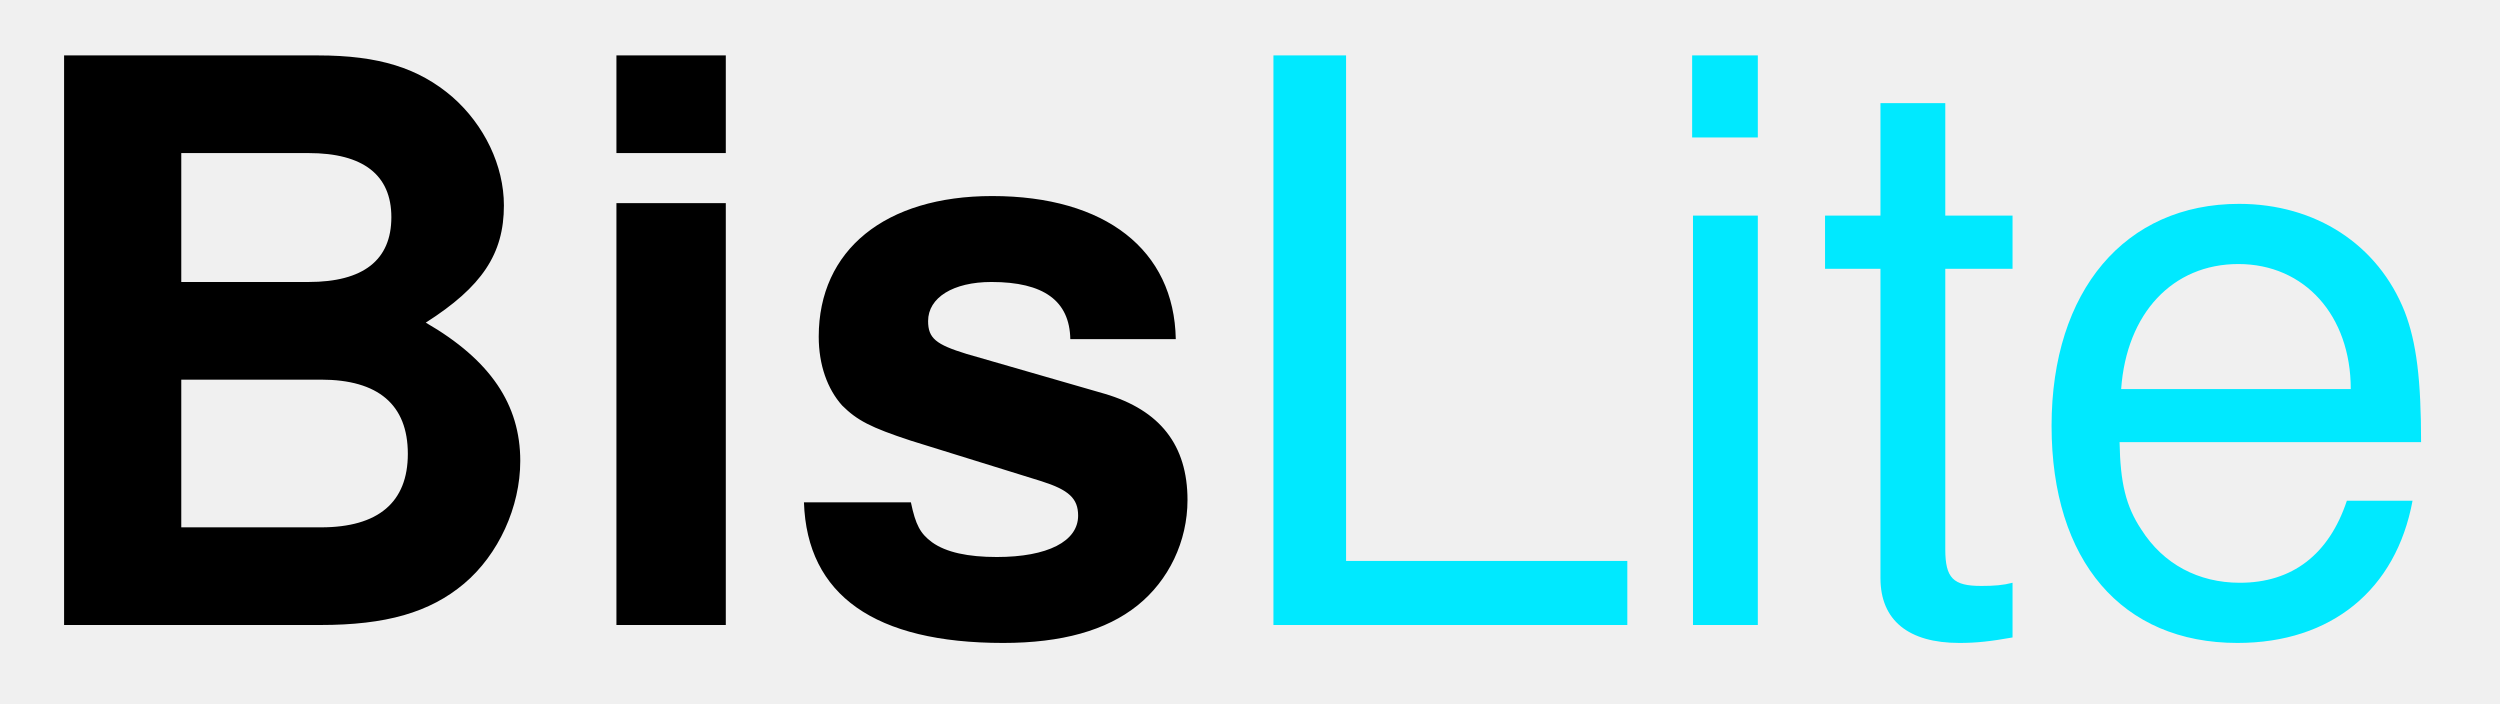
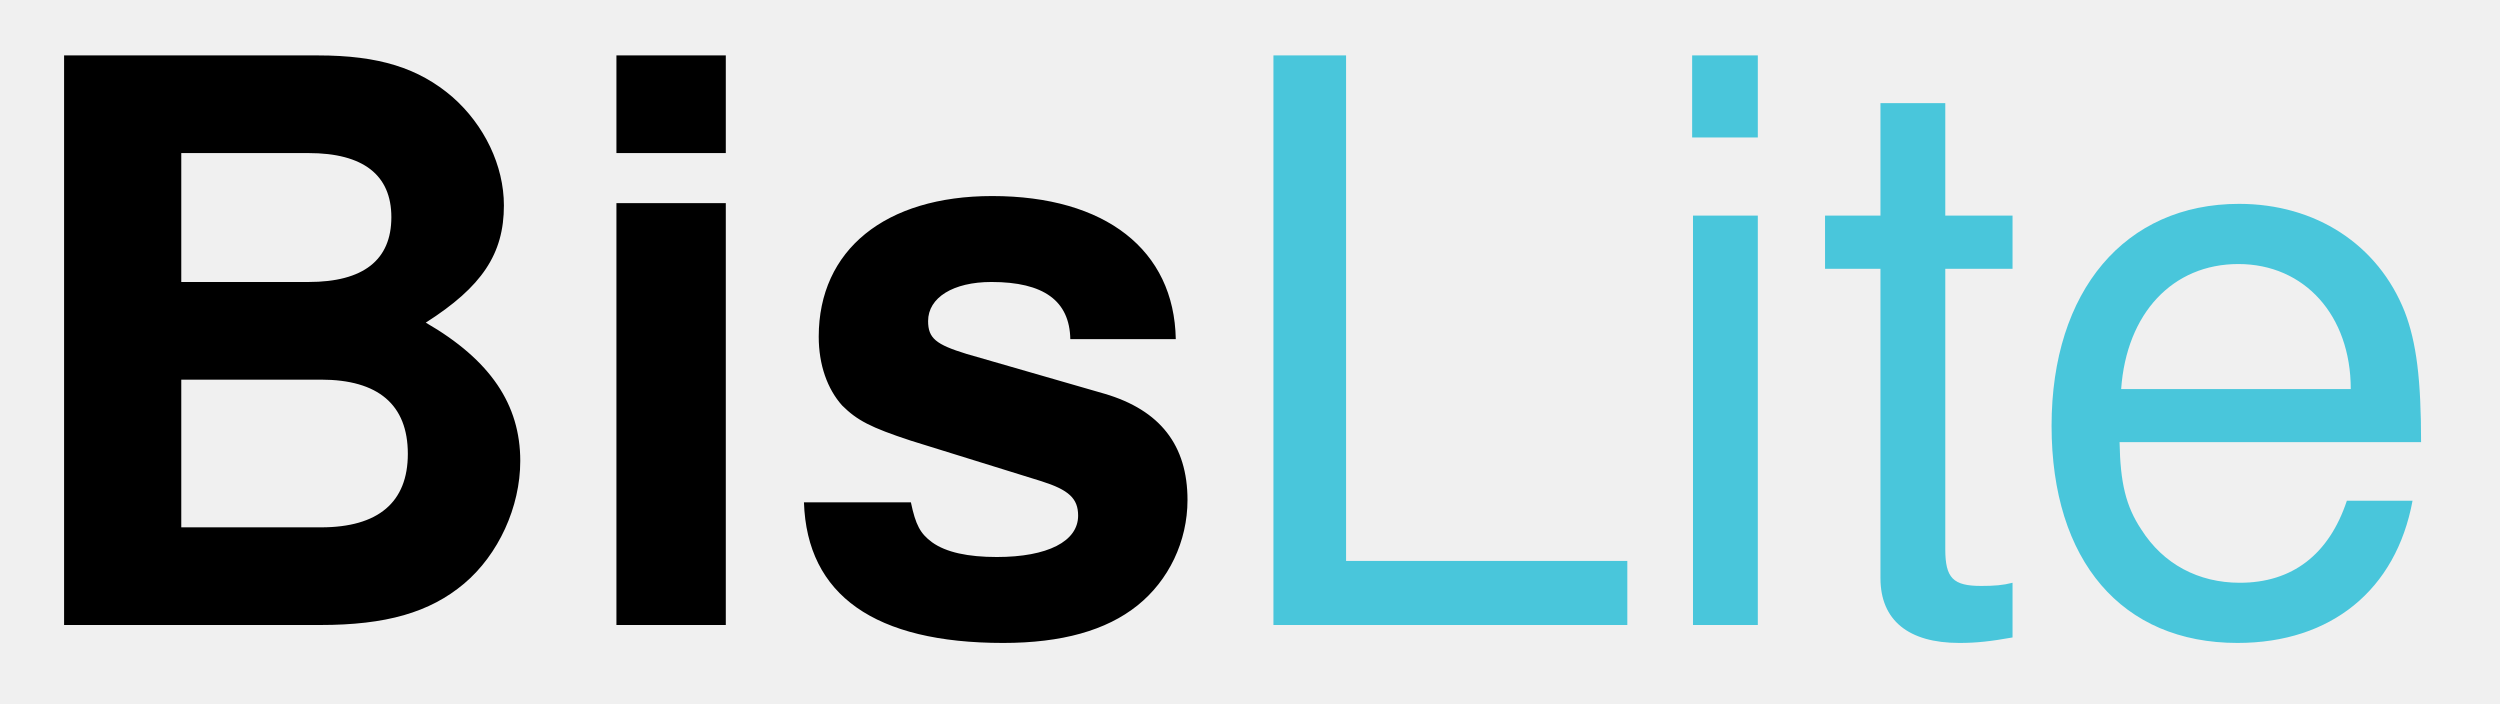
<svg xmlns="http://www.w3.org/2000/svg" width="320" height="90">
  <g>
    <rect fill="#fff" fill-opacity="0" id="canvas_background" height="102" width="322" y="-1" x="-1" />
    <g display="none" overflow="visible" y="0" x="0" height="100%" width="100%" id="canvasGrid">
      <rect fill="url(#gridpattern)" stroke-width="0" y="0" x="0" height="100%" width="100%" />
    </g>
  </g>
  <g>
    <text font-weight="bold" xml:space="preserve" text-anchor="start" font-family="Helvetica, Arial, sans-serif" font-size="100" id="svg_1" y="80" x="0" stroke-width="0" stroke="#000" fill="#000000">Bis</text>
-     <text xml:space="preserve" text-anchor="start" font-family="Helvetica, Arial, sans-serif" font-size="100" id="svg_2" y="80" x="155" stroke-width="0" stroke="#000" fill="#00e9ff">Lite</text>
+     <text xml:space="preserve" text-anchor="start" font-family="Helvetica, Arial, sans-serif" font-size="100" id="svg_2" y="80" x="155" stroke-width="0" stroke="#000" fill="#49C6DB">Lite</text>
  </g>
</svg>
